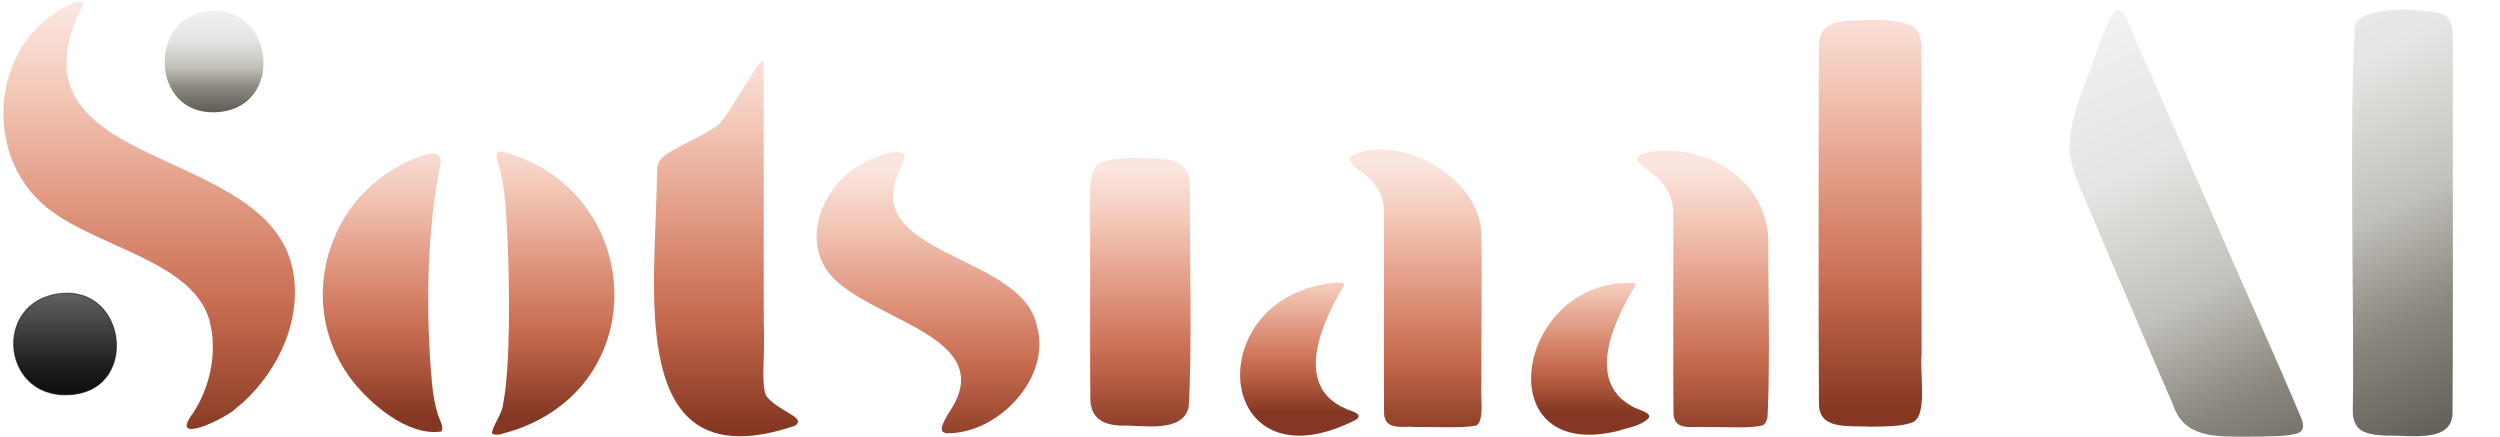
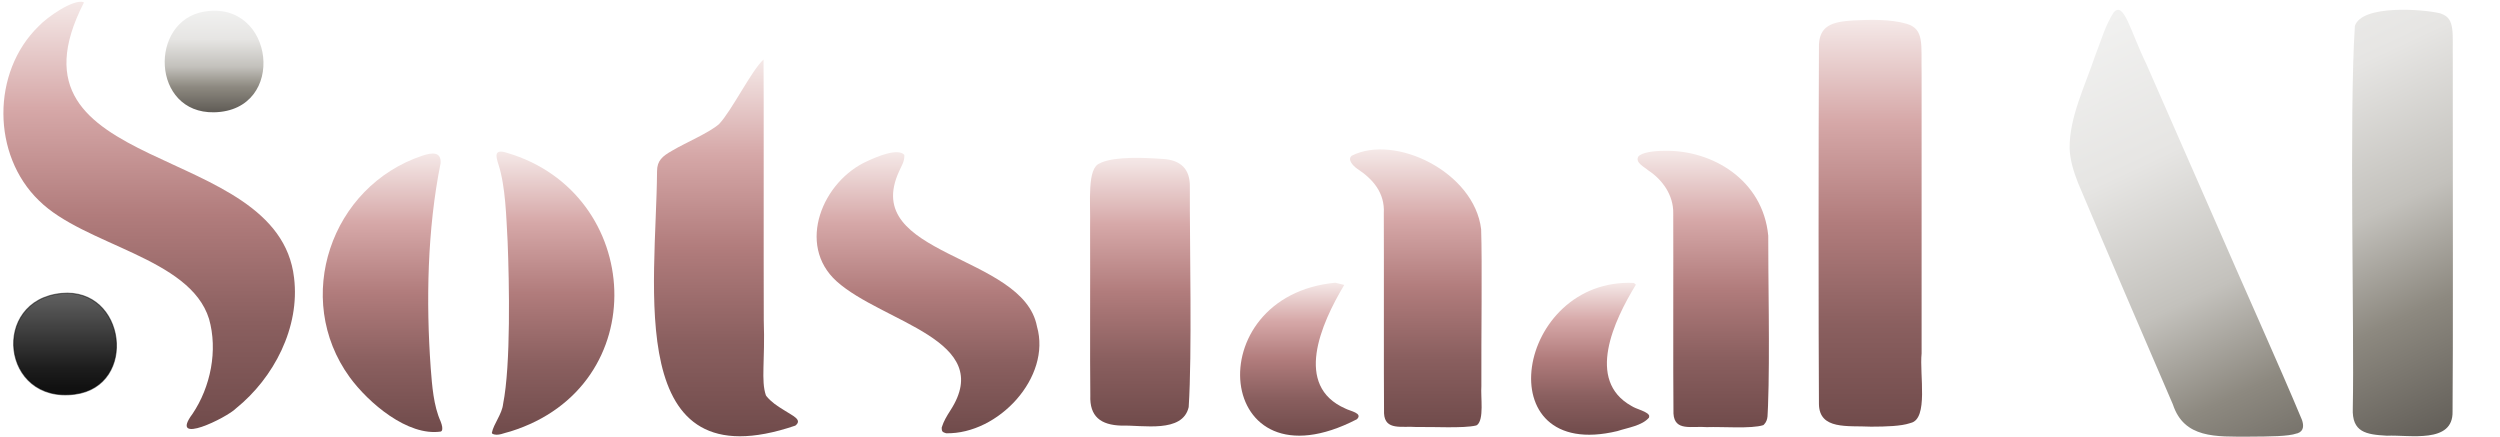
- <svg xmlns="http://www.w3.org/2000/svg" id="Layer_1" version="1.1" viewBox="0 0 215.51 37.61">
+ <svg xmlns="http://www.w3.org/2000/svg" version="1.1" viewBox="0 0 215.51 37.61">
  <defs>
    <style>
-       .st0 { fill: url(#linear-gradient2); }
+       .st0 { fill: url(#warmclay); }
      .st1 {
        fill: url(#linear-gradient13);
        stroke: #000;
        stroke-miterlimit: 10;
        stroke-opacity: .5;
        stroke-width: .1px;
      }
-       .st2 { fill: url(#linear-gradient10); }
-       .st3 { fill: url(#linear-gradient1); }
-       .st4 { fill: url(#linear-gradient9); }
-       .st5 { fill: url(#linear-gradient8); }
-       .st6 { fill: url(#linear-gradient11); }  
-       .st7 { fill: url(#linear-gradient12); }  
-       .st8 { fill: url(#linear-gradient7); }
-       .st9 { fill: url(#linear-gradient4); }
-       .st10 { fill: url(#linear-gradient5); }
-       .st11 { fill: url(#linear-gradient3); }
-       .st12 { fill: url(#linear-gradient6); }
-       .st13 { fill: url(#linear-gradient); }
+       .st2, .st3, .st4, .st5, .st8, .st9, .st10, .st11, .st12, .st13 { fill: url(#warmclay); }
+       .st6 { fill: url(#platinum-dot); }
+       .st7 { fill: url(#platinum-ai); }
    </style>
-     <linearGradient id="linear-gradient" x1="-1510.83" y1="29.66" x2="-1510.83" y2="30.66" gradientTransform="translate(13637.82 -1039.8) scale(8.92 35.07)" gradientUnits="userSpaceOnUse">
-       <stop offset="0" stop-color="#fbe5df" />
-       <stop offset=".2" stop-color="#f3c6b5" />
-       <stop offset=".45" stop-color="#e09780" />
-       <stop offset=".7" stop-color="#c66a4e" />
-       <stop offset="1" stop-color="#843722" />
+     <linearGradient id="warmclay" x1="0" y1="0" x2="0" y2="1">
+       <stop offset="0" stop-color="#f5e9e8" />
+       <stop offset=".25" stop-color="#d6a8a8" />
+       <stop offset=".5" stop-color="#b17c7c" />
+       <stop offset=".75" stop-color="#8a5f5f" />
+       <stop offset="1" stop-color="#704b4b" />
    </linearGradient>
-     <linearGradient id="linear-gradient1" x1="-1633.81" y1="28.24" x2="-1633.81" y2="29.24" gradientTransform="translate(41070.43 -1039.05) scale(25.13 36.83)" gradientUnits="userSpaceOnUse">
-       <stop offset="0" stop-color="#fbe5df" />
-       <stop offset=".2" stop-color="#f3c6b5" />
-       <stop offset=".45" stop-color="#e09780" />
-       <stop offset=".7" stop-color="#c66a4e" />
-       <stop offset="1" stop-color="#843722" />
-     </linearGradient>
-     <linearGradient id="linear-gradient2" x1="-1564.54" y1="32.02" x2="-1564.54" y2="33.02" gradientTransform="translate(19478.58 -1035.44) scale(12.41 32.48)" gradientUnits="userSpaceOnUse">
-       <stop offset="0" stop-color="#fbe5df" />
-       <stop offset=".2" stop-color="#f3c6b5" />
-       <stop offset=".45" stop-color="#e09780" />
-       <stop offset=".7" stop-color="#c66a4e" />
-       <stop offset="1" stop-color="#843722" />
-     </linearGradient>
-     <linearGradient id="linear-gradient3" x1="-1505.14" y1="44.92" x2="-1505.14" y2="45.92" gradientTransform="translate(13147.89 -1025.23) scale(8.67 23.15)" gradientUnits="userSpaceOnUse">
-       <stop offset="0" stop-color="#fbe5df" />
-       <stop offset=".2" stop-color="#f3c6b5" />
-       <stop offset=".45" stop-color="#e09780" />
-       <stop offset=".7" stop-color="#c66a4e" />
-       <stop offset="1" stop-color="#843722" />
-     </linearGradient>
-     <linearGradient id="linear-gradient4" x1="-1551.33" y1="43.42" x2="-1551.33" y2="44.42" gradientTransform="translate(17729.6 -1025.71) scale(11.35 23.95)" gradientUnits="userSpaceOnUse">
-       <stop offset="0" stop-color="#fbe5df" />
-       <stop offset=".2" stop-color="#f3c6b5" />
-       <stop offset=".45" stop-color="#e09780" />
-       <stop offset=".7" stop-color="#c66a4e" />
-       <stop offset="1" stop-color="#843722" />
-     </linearGradient>
-     <linearGradient id="linear-gradient5" x1="-1612.74" y1="42.92" x2="-1612.74" y2="43.92" gradientTransform="translate(31060.7 -1025.36) scale(19.21 24.23)" gradientUnits="userSpaceOnUse">
-       <stop offset="0" stop-color="#fbe5df" />
-       <stop offset=".2" stop-color="#f3c6b5" />
-       <stop offset=".45" stop-color="#e09780" />
-       <stop offset=".7" stop-color="#c66a4e" />
-       <stop offset="1" stop-color="#843722" />
-     </linearGradient>
-     <linearGradient id="linear-gradient6" x1="-1540.43" y1="42.61" x2="-1540.43" y2="43.61" gradientTransform="translate(16314.64 -1028.51) scale(10.56 24.41)" gradientUnits="userSpaceOnUse">
-       <stop offset="0" stop-color="#fbe5df" />
-       <stop offset=".2" stop-color="#f3c6b5" />
-       <stop offset=".45" stop-color="#e09780" />
-       <stop offset=".7" stop-color="#c66a4e" />
-       <stop offset="1" stop-color="#843722" />
-     </linearGradient>
-     <linearGradient id="linear-gradient7" x1="-1536.13" y1="43.32" x2="-1536.13" y2="44.32" gradientTransform="translate(15870.47 -1028.13) scale(10.31 24.01)" gradientUnits="userSpaceOnUse">
-       <stop offset="0" stop-color="#fbe5df" />
-       <stop offset=".2" stop-color="#f3c6b5" />
-       <stop offset=".45" stop-color="#e09780" />
-       <stop offset=".7" stop-color="#c66a4e" />
-       <stop offset="1" stop-color="#843722" />
-     </linearGradient>
-     <linearGradient id="linear-gradient8" x1="-1551.11" y1="43.62" x2="-1551.11" y2="44.62" gradientTransform="translate(17705.4 -1025.44) scale(11.32 23.84)" gradientUnits="userSpaceOnUse">
-       <stop offset="0" stop-color="#fbe5df" />
-       <stop offset=".2" stop-color="#f3c6b5" />
-       <stop offset=".45" stop-color="#e09780" />
-       <stop offset=".7" stop-color="#c66a4e" />
-       <stop offset="1" stop-color="#843722" />
-     </linearGradient>
-     <linearGradient id="linear-gradient9" x1="-1534.4" y1="79.4" x2="-1534.4" y2="80.4" gradientTransform="translate(15757.29 -1017.64) scale(10.18 13.1)" gradientUnits="userSpaceOnUse">
-       <stop offset="0" stop-color="#fbe5df" />
-       <stop offset=".2" stop-color="#f3c6b5" />
-       <stop offset=".45" stop-color="#e09780" />
-       <stop offset=".7" stop-color="#c66a4e" />
-       <stop offset="1" stop-color="#843722" />
-     </linearGradient>
-     <linearGradient id="linear-gradient10" x1="-1534.61" y1="78.74" x2="-1534.61" y2="79.74" gradientTransform="translate(15795.71 -1017.78) scale(10.22 13.21)" gradientUnits="userSpaceOnUse">
-       <stop offset="0" stop-color="#fbe5df" />
-       <stop offset=".2" stop-color="#f3c6b5" />
-       <stop offset=".45" stop-color="#e09780" />
-       <stop offset=".7" stop-color="#c66a4e" />
-       <stop offset="1" stop-color="#843722" />
-     </linearGradient>
-     <linearGradient id="linear-gradient11" x1="18.46" y1="-2040.92" x2="18.46" y2="-2049.68" gradientTransform="translate(0 -2040) scale(1 -1)" gradientUnits="userSpaceOnUse">
+     <linearGradient id="platinum-dot" x1="18.46" y1="-2040.92" x2="18.46" y2="-2049.68" gradientTransform="translate(0 -2040) scale(1 -1)" gradientUnits="userSpaceOnUse">
      <stop offset="0" stop-color="#F1F1F0" />
      <stop offset=".28" stop-color="#E6E5E3" />
      <stop offset=".55" stop-color="#C3C1BC" />
      <stop offset=".75" stop-color="#8D8980" />
      <stop offset="1" stop-color="#5F5B55" />
    </linearGradient>
-     <linearGradient id="linear-gradient12" x1="189.64" y1="1037.74" x2="208.92" y2="1079.1" gradientTransform="translate(0 -1040)" gradientUnits="userSpaceOnUse">
+     <linearGradient id="platinum-ai" x1="189.64" y1="1037.74" x2="208.92" y2="1079.1" gradientTransform="translate(0 -1040)" gradientUnits="userSpaceOnUse">
      <stop offset="0" stop-color="#F1F1F0" />
      <stop offset=".28" stop-color="#E6E5E3" />
      <stop offset=".55" stop-color="#C3C1BC" />
      <stop offset=".75" stop-color="#8D8980" />
      <stop offset="1" stop-color="#5F5B55" />
    </linearGradient>
    <linearGradient id="linear-gradient13" x1="-1601.11" y1="-57.5" x2="-1601.11" y2="-57.28" gradientTransform="translate(61343.94 2281.11) scale(38.31 39.24)" gradientUnits="userSpaceOnUse">
      <stop offset="0" stop-color="#666" />
      <stop offset=".5" stop-color="#383838" />
      <stop offset=".81" stop-color="#1c1c1c" />
      <stop offset="1" stop-color="#111" />
    </linearGradient>
  </defs>
-   <path class="st13" d="M164.61,36.49c-.72.24-1.99.29-3.31.29-2.04-.1-4.46.29-4.5-1.94-.04-5.4-.04-23.65,0-30.69-.06-1.97,1.15-2.27,2.96-2.39,1.49-.07,3.17-.12,4.6.29,1.55.46,1.24,1.78,1.29,4.28v24.14c-.19,1.81.61,5.64-.94,5.99l-.1.04h0Z" />
-   <path class="st3" d="M7.23.23C-.49,15.24,23.99,12.01,25.35,23.95c.52,4.26-1.73,8.61-5,11.25-.76.79-5.86,3.3-3.75.47,1.56-2.32,2.19-5.47,1.42-8.18-1.65-5.32-10.74-6.32-14.66-10.2C-.71,13.36-.73,6.23,3.31,2.28,4.07,1.46,6.3-.08,7.19.18l.04.05Z" />
-   <path class="st0" d="M66.07,34.15c.4.49.88.82,1.57,1.24.66.44,1.58.79.92,1.3-14.85,5.06-11.99-11.97-11.92-21.93,0-.92.47-1.3,1.3-1.77,1.14-.68,3.21-1.55,4.05-2.3,1.08-1.13,2.8-4.63,3.83-5.56.03,1.76,0,17.38.02,22.49.12,3.52-.25,5.17.18,6.45l.06.08h0Z" />
-   <path class="st11" d="M94.92,14.02c1.27-.55,3.8-.43,5.29-.32,1.58.08,2.39.88,2.36,2.41-.02,5.19.2,14.33-.1,18.98-.52,2.28-3.98,1.54-5.79,1.6-1.8-.05-2.76-.79-2.69-2.6-.04-3.1,0-9.86-.02-14.54.05-2.13-.29-5.1.86-5.48l.1-.05s-.01,0-.01,0Z" />
-   <path class="st9" d="M127.24,36.68c-1.09.26-3.77.1-5.14.13-1.25-.1-2.71.33-2.79-1.17-.03-3.11,0-13.54-.02-17.26.1-1.75-.94-2.95-2.29-3.83-.37-.26-.88-.81-.47-1.13,3.72-1.89,10.56,1.4,11.15,6.34.1,2.85,0,9.3.02,13.53-.07.94.25,2.86-.37,3.35l-.08.04h0Z" />
-   <path class="st10" d="M77.96,13.42c0,.55-.24.85-.45,1.34-3.39,7.34,10.7,7.12,11.88,13.38,1.26,4.38-3.32,9.3-7.83,9.21-.28-.1-.39-.1-.38-.5.16-.53.44-.99.74-1.46,3.97-6.1-5.84-7.58-9.8-11.14-3.5-3.16-1.2-8.68,2.69-10.38.77-.36,2.57-1.13,3.14-.53l.03.09h-.02Z" />
-   <path class="st12" d="M42.4,37.31c.16-.79.88-1.61.97-2.49.67-3.36.53-10.47.39-13.97-.12-2.12-.17-4.74-.79-6.67-.23-.71-.4-1.37.72-1.01,11.82,3.46,12.78,20.13.32,24.02-.52.11-1.13.45-1.58.19l-.02-.06h0Z" />
-   <path class="st8" d="M38.01,37.2c-2.86.43-6.25-2.47-7.87-4.69-4.91-6.77-1.64-16.45,6.27-19.09.81-.27,1.64-.38,1.57.65-1.15,5.71-1.26,11.95-.85,17.67.12,1.52.24,3.22.85,4.58.14.36.2.65.1.82l-.05.07h-.02Z" />
+   <path class="st13" d="M164.61,36.49c-.72.24-1.99.29-3.31.29-2.04-.1-4.46.29-4.5-1.94-.04-5.4-.04-23.65,0-30.69-.06-1.97,1.15-2.27,2.96-2.39,1.49-.07,3.17-.12,4.6.29,1.55.46,1.24,1.78,1.29,4.28v24.14c-.19,1.81.61,5.64-.94,5.99Z" />
+   <path class="st3" d="M7.23.23C-.49,15.24,23.99,12.01,25.35,23.95c.52,4.26-1.73,8.61-5,11.25-.76.79-5.86,3.3-3.75.47,1.56-2.32,2.19-5.47,1.42-8.18-1.65-5.32-10.74-6.32-14.66-10.2C-.71,13.36-.73,6.23,3.31,2.28,4.07,1.46,6.3-.08,7.19.18Z" />
+   <path class="st0" d="M66.07,34.15c.4.49.88.82,1.57,1.24.66.44,1.58.79.92,1.3-14.85,5.06-11.99-11.97-11.92-21.93,0-.92.47-1.3,1.3-1.77,1.14-.68,3.21-1.55,4.05-2.3,1.08-1.13,2.8-4.63,3.83-5.56.03,1.76,0,17.38.02,22.49.12,3.52-.25,5.17.18,6.45Z" />
+   <path class="st11" d="M94.92,14.02c1.27-.55,3.8-.43,5.29-.32,1.58.08,2.39.88,2.36,2.41-.02,5.19.2,14.33-.1,18.98-.52,2.28-3.98,1.54-5.79,1.6-1.8-.05-2.76-.79-2.69-2.6-.04-3.1,0-9.86-.02-14.54.05-2.13-.29-5.1.86-5.48Z" />
+   <path class="st9" d="M127.24,36.68c-1.09.26-3.77.1-5.14.13-1.25-.1-2.71.33-2.79-1.17-.03-3.11,0-13.54-.02-17.26.1-1.75-.94-2.95-2.29-3.83-.37-.26-.88-.81-.47-1.13,3.72-1.89,10.56,1.4,11.15,6.34.1,2.85,0,9.3.02,13.53-.07.94.25,2.86-.37,3.35Z" />
+   <path class="st10" d="M77.96,13.42c0,.55-.24.85-.45,1.34-3.39,7.34,10.7,7.12,11.88,13.38,1.26,4.38-3.32,9.3-7.83,9.21-.28-.1-.39-.1-.38-.5.16-.53.44-.99.74-1.46,3.97-6.1-5.84-7.58-9.8-11.14-3.5-3.16-1.2-8.68,2.69-10.38.77-.36,2.57-1.13,3.14-.53Z" />
+   <path class="st12" d="M42.4,37.31c.16-.79.88-1.61.97-2.49.67-3.36.53-10.47.39-13.97-.12-2.12-.17-4.74-.79-6.67-.23-.71-.4-1.37.72-1.01,11.82,3.46,12.78,20.13.32,24.02-.52.11-1.13.45-1.58.19Z" />
+   <path class="st8" d="M38.01,37.2c-2.86.43-6.25-2.47-7.87-4.69-4.91-6.77-1.64-16.45,6.27-19.09.81-.27,1.64-.38,1.57.65-1.15,5.71-1.26,11.95-.85,17.67.12,1.52.24,3.22.85,4.58.14.36.2.65.1.82Z" />
  <g>
-     <path class="st5" d="M152,36.65c-1.03.33-3.55.12-4.86.17-1.3-.11-2.79.39-2.88-1.17-.04-3.18,0-13.82-.02-17.26.03-1.6-.97-2.93-2.15-3.7-.31-.28-1.14-.66-.87-1.18.26-.37,1.37-.51,2.25-.51,4.1-.09,8.5,2.48,8.96,7.32-.02,2.9.15,10.34-.02,14.67-.06.7.06,1.19-.35,1.61l-.08.05h.02Z" />
-     <path class="st4" d="M141.02,24.54c-1.9,3.1-4.32,8.25-.39,10.45.48.3,1.04.37,1.44.7.07.1.13.09.08.31-.6.7-1.81.86-2.72,1.16-11.39,2.74-8.74-13.24,1.42-12.77l.17.15h0Z" />
+     <path class="st5" d="M152,36.65c-1.03.33-3.55.12-4.86.17-1.3-.11-2.79.39-2.88-1.17-.04-3.18,0-13.82-.02-17.26.03-1.6-.97-2.93-2.15-3.7-.31-.28-1.14-.66-.87-1.18.26-.37,1.37-.51,2.25-.51,4.1-.09,8.5,2.48,8.96,7.32-.02,2.9.15,10.34-.02,14.67-.06.7.06,1.19-.35,1.61Z" />
+     <path class="st4" d="M141.02,24.54c-1.9,3.1-4.32,8.25-.39,10.45.48.3,1.04.37,1.44.7.07.1.13.09.08.31-.6.7-1.81.86-2.72,1.16-11.39,2.74-8.74-13.24,1.42-12.77Z" />
  </g>
-   <path class="st2" d="M115.88,24.56c-2.03,3.39-4.36,8.71.1,10.66.4.22,1.54.39.99.92-12.28,6.35-13.83-10.63-1.86-11.77.24-.02.44-.03.58,0,.19.08-.02-.06.18.12v.07h.01Z" />
+   <path class="st2" d="M115.88,24.56c-2.03,3.39-4.36,8.71.1,10.66.4.22,1.54.39.99.92-12.28,6.35-13.83-10.63-1.86-11.77Z" />
  <path class="st6" d="M17.6,1c6.08-1.03,7.19,8.55.86,8.68-5.41.11-5.64-7.87-.86-8.68Z" />
-   <path class="st7" d="M210.46,1.19c1.21.43.94,1.66.98,3.97v3.88c0,6.82.03,21.19-.02,26.43.07,2.81-3.72,2-5.66,2.09-1.79-.1-3.03-.29-2.94-2.38.14-6.75-.32-25.37.18-32.94.59-1.86,5.9-1.45,7.36-1.09l.1.04h0ZM197.97,37.37c-.7.25-2.31.26-4.07.27-2.88,0-5.62.17-6.59-2.78-1.84-4.25-6.3-14.64-8.17-19.08-.39-1-.7-1.99-.73-3-.03-2.66,1.33-5.38,2.2-7.97.52-1.32.88-2.65,1.6-3.74.88-1.02,1.44,1.64,2.81,4.44,1.95,4.44,3.79,8.65,5.81,13.25,2.51,5.8,5.63,12.69,7.61,17.44.16.47.17.96-.38,1.15l-.08.03h0Z" />
-   <path class="st1" d="M5.29,25.3c5.57-.54,6.6,7.97,1.16,8.68-6.35.83-7.24-8.09-1.16-8.68h0Z" />
+   <path class="st7" d="M210.46,1.19c1.21.43.94,1.66.98,3.97v3.88c0,6.82.03,21.19-.02,26.43.07,2.81-3.72,2-5.66,2.09-1.79-.1-3.03-.29-2.94-2.38.14-6.75-.32-25.37.18-32.94.59-1.86,5.9-1.45,7.36-1.09ZM197.97,37.37c-.7.25-2.31.26-4.07.27-2.88,0-5.62.17-6.59-2.78-1.84-4.25-6.3-14.64-8.17-19.08-.39-1-.7-1.99-.73-3-.03-2.66,1.33-5.38,2.2-7.97.52-1.32.88-2.65,1.6-3.74.88-1.02,1.44,1.64,2.81,4.44,1.95,4.44,3.79,8.65,5.81,13.25,2.51,5.8,5.63,12.69,7.61,17.44.16.47.17.96-.38,1.15Z" />
+   <path class="st1" d="M5.29,25.3c5.57-.54,6.6,7.97,1.16,8.68-6.35.83-7.24-8.09-1.16-8.68Z" />
</svg>
